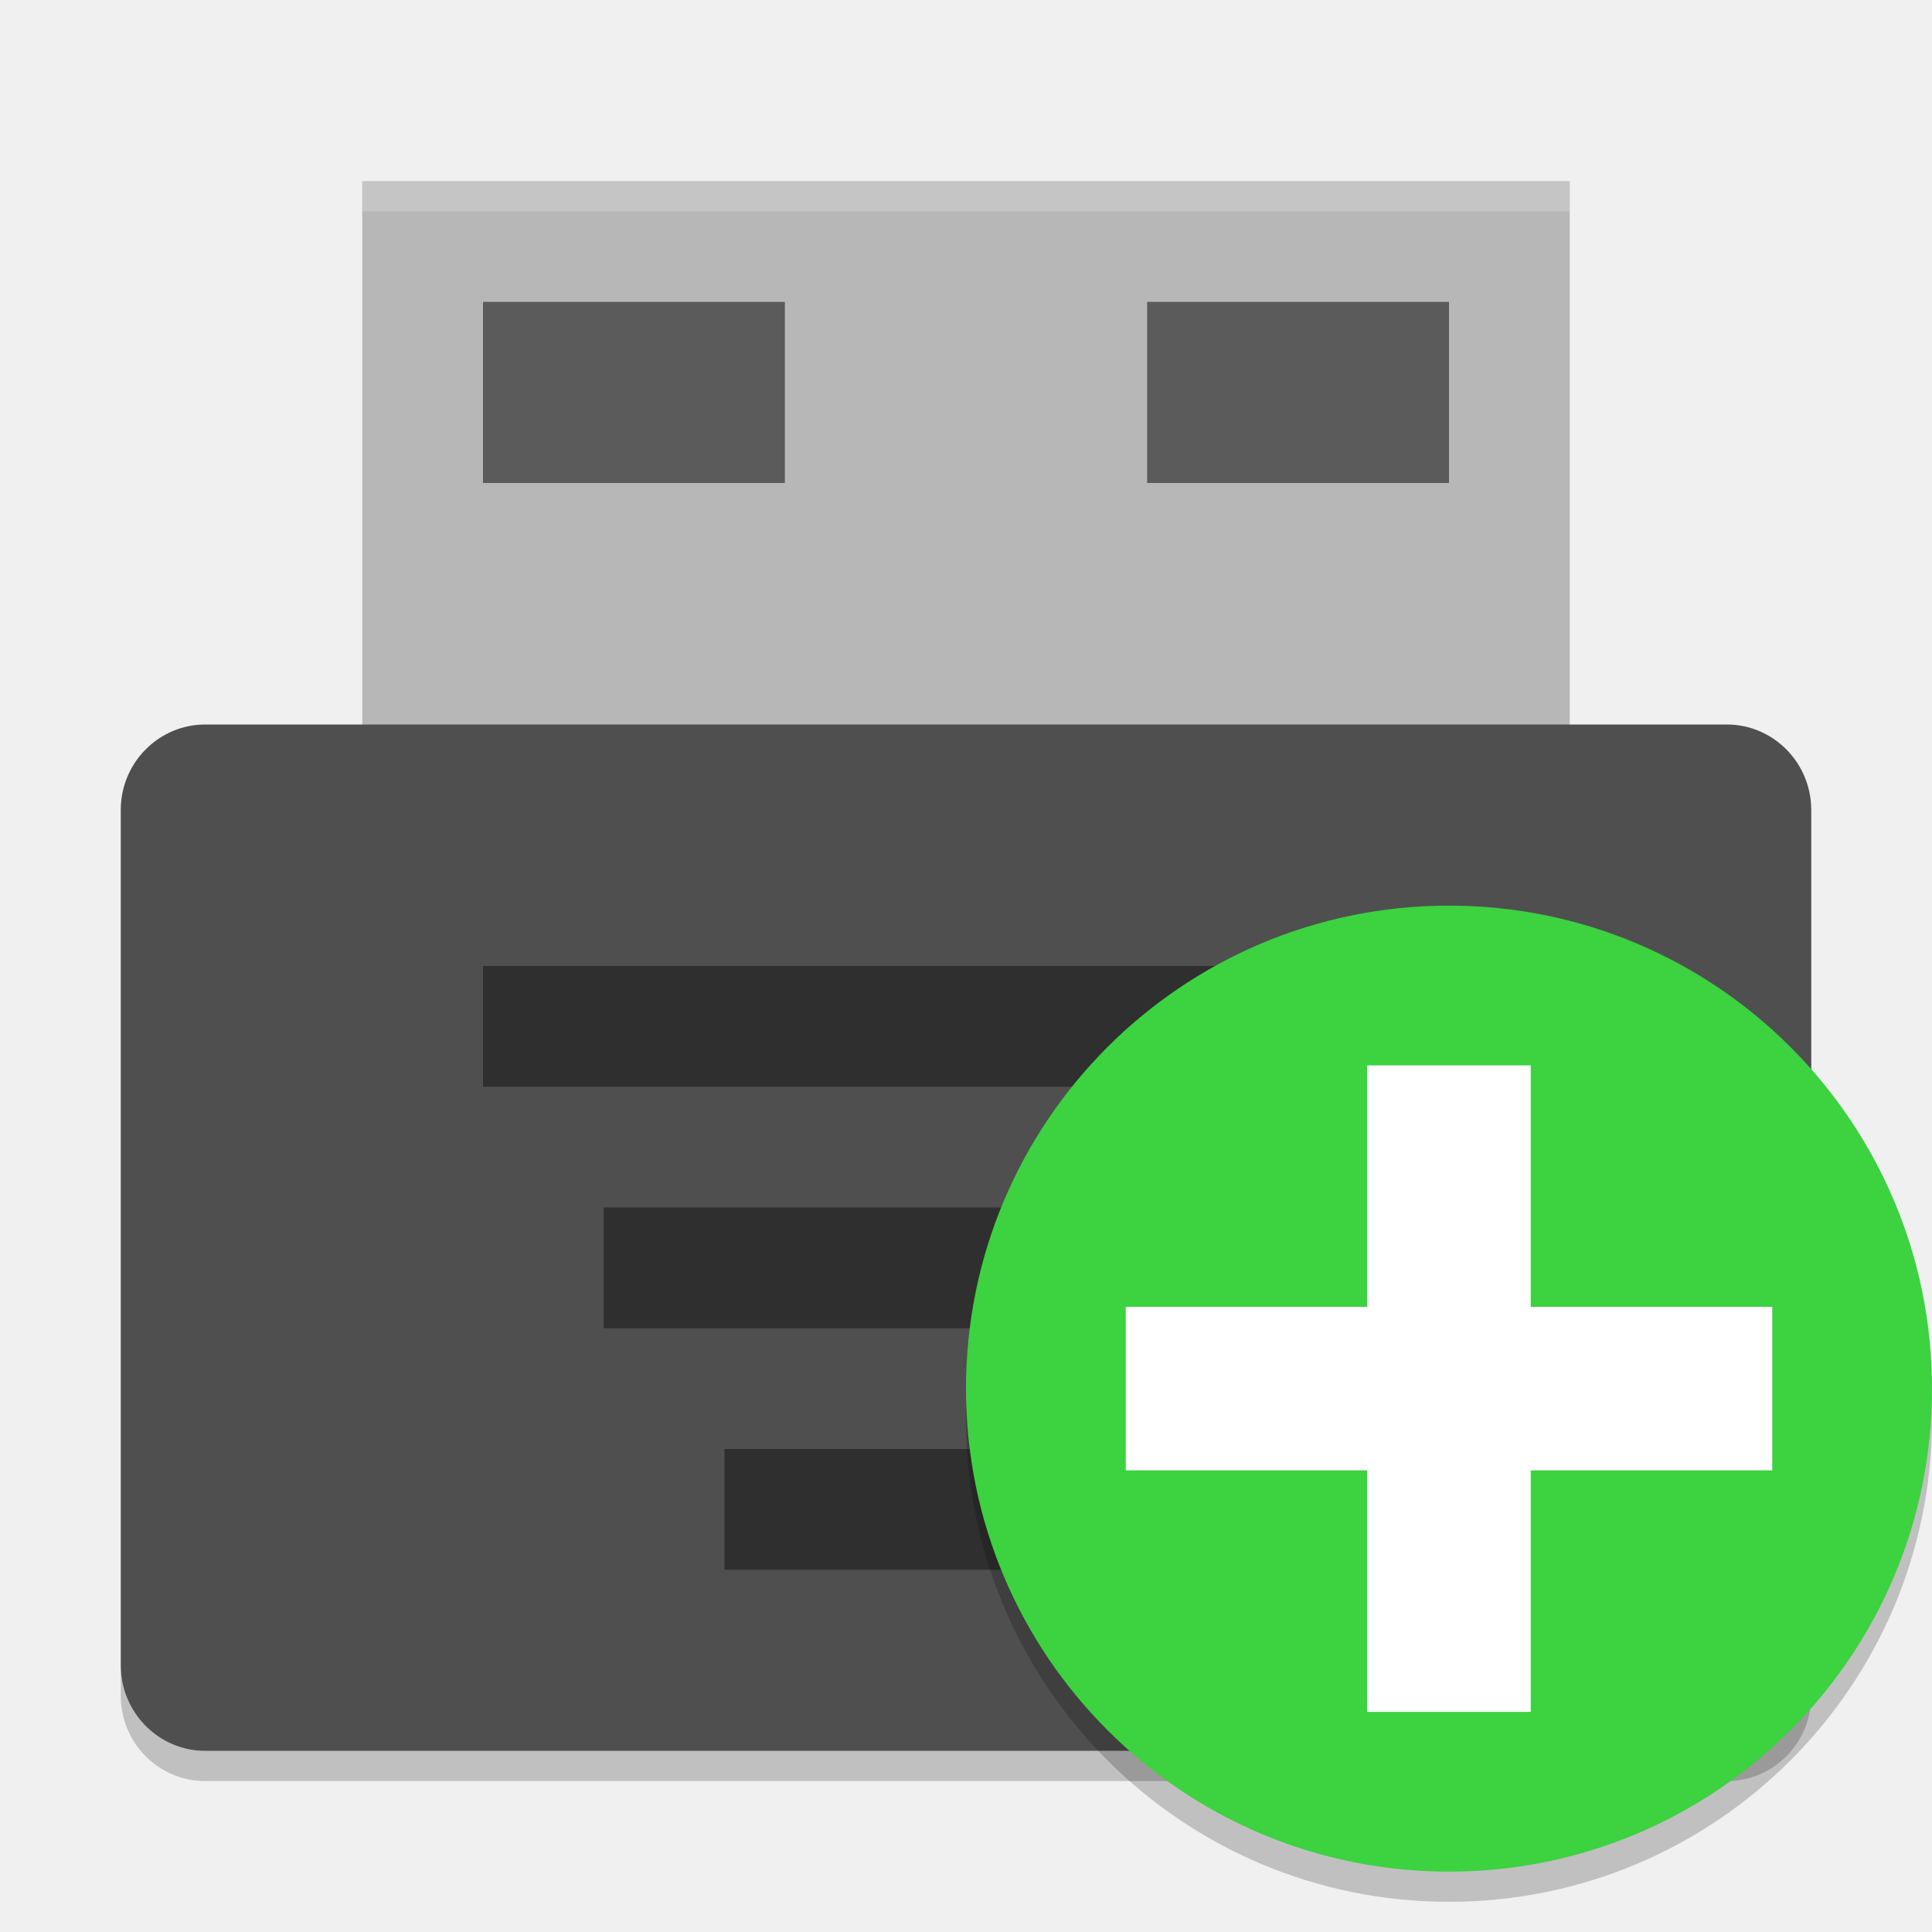
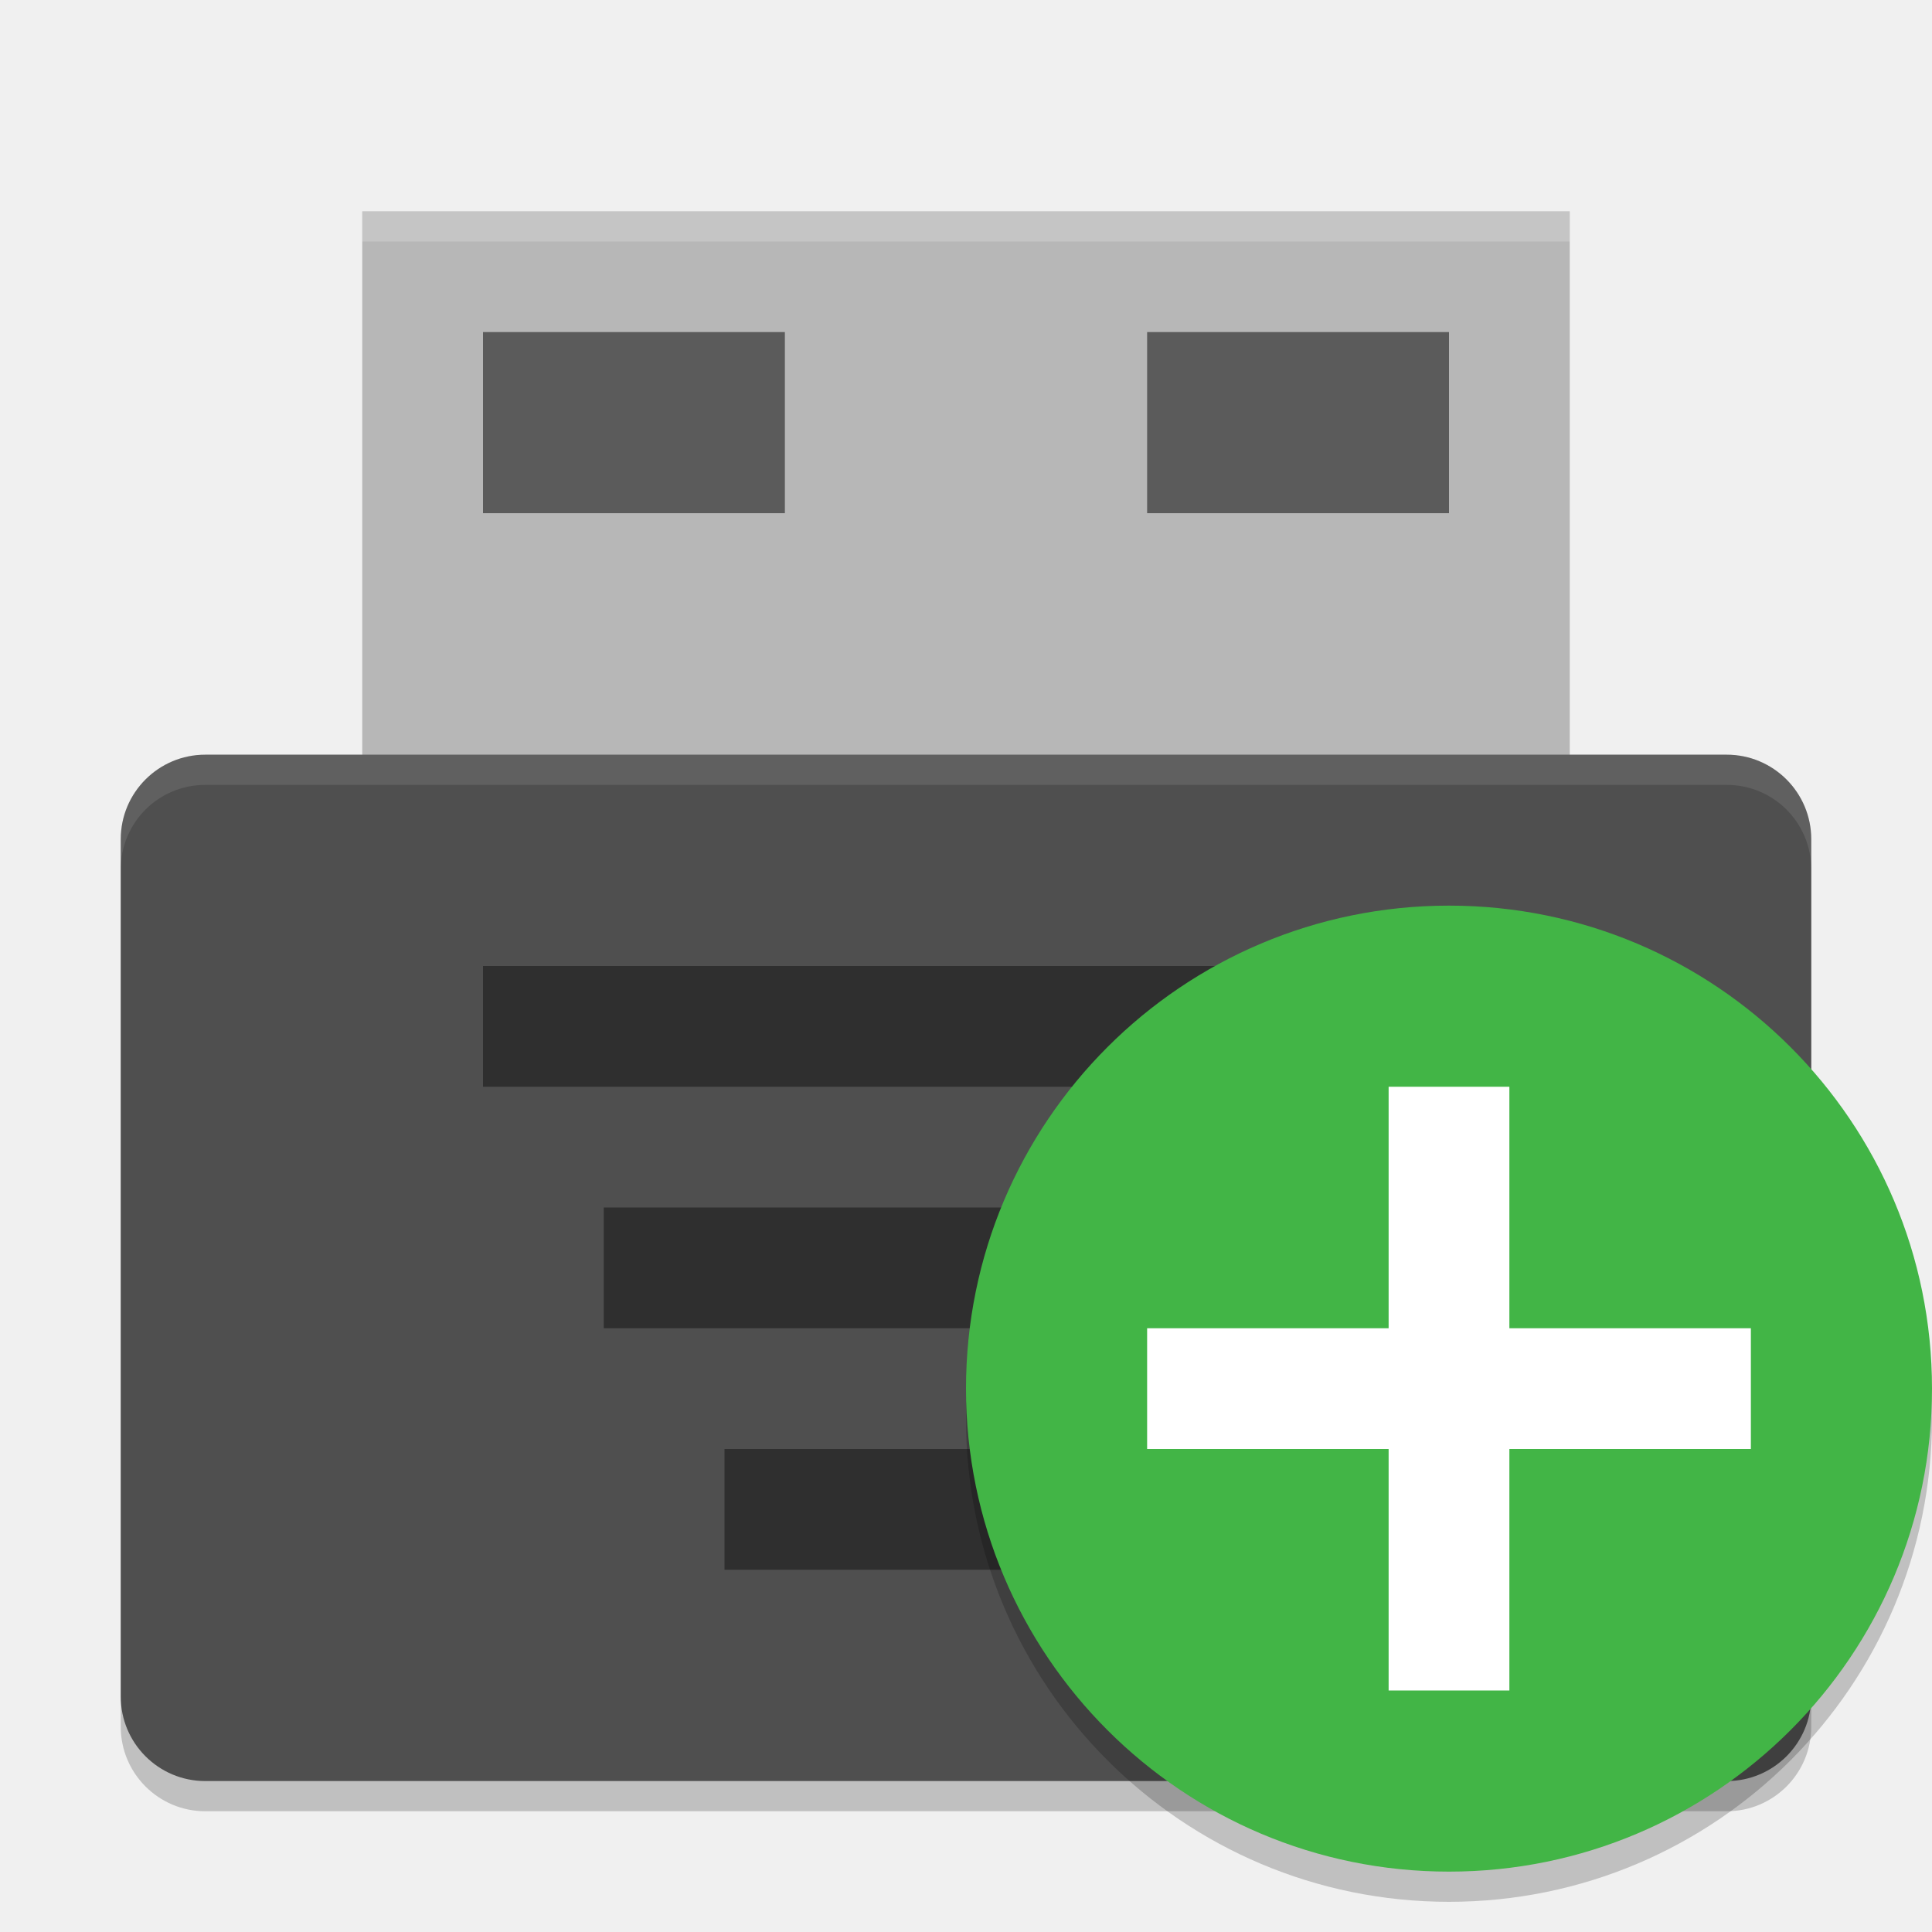
- <svg xmlns="http://www.w3.org/2000/svg" width="64" height="64" version="1" id="svg28">
-   <defs id="defs32" />
-   <g id="layer2" style="display:inline">
-     <path style="fill:#b7b7b7;stroke-width:1" d="M 12,6 H 52 V 26 H 12 Z" id="path2" />
-     <rect style="fill:#4f4f4f;stroke-width:1" width="56" height="34" x="4" y="24" rx="2.8" ry="2.834" id="rect4" />
-     <g style="opacity:0.4" transform="scale(2)" id="g12">
-       <rect width="16" height="2" x="8" y="16" id="rect6" />
-       <rect width="12" height="2" x="10" y="20" id="rect8" />
-       <rect width="8" height="2" x="12" y="24" id="rect10" />
-     </g>
-     <path style="opacity:0.2;stroke-width:1" d="m 4,55.168 v 1 c 0,1.57 1.25,2.832 2.801,2.832 h 50.398 c 1.55,0 2.801,-1.262 2.801,-2.832 v -1 c 0,1.57 -1.251,2.832 -2.801,2.832 H 6.801 C 5.25,58 4,56.738 4,55.168 Z" id="path14" />
-     <path style="opacity:0.2;fill:#ffffff;stroke-width:1" d="M 12,6 V 7 H 52 V 6 Z" id="path16" />
-     <rect style="opacity:0.5;stroke-width:1" width="10" height="6" x="16" y="10" id="rect24" />
-     <rect style="opacity:0.5;stroke-width:1" width="10" height="6" x="38" y="10" id="rect26" />
-   </g>
-   <g id="layer3" style="display:inline">
-     <circle style="opacity:0.2;stroke-width:1" cx="48" cy="47" r="16" id="circle18" />
-     <circle style="fill:#3cd240;stroke-width:1" cx="48" cy="46" r="16" id="circle20" />
-   </g>
-   <g id="layer1" style="display:inline">
-     <path style="display:inline;fill:#ffffff;fill-opacity:1;stroke:#ffffff;stroke-width:1.416;stroke-miterlimit:4;stroke-dasharray:none;stroke-opacity:1" d="m 46,36 v 8 H 38 V 48 h 8 v 8 h 4 V 48 h 8 v -4 h -8 v -8 z" id="path34" />
-   </g>
+ <svg xmlns="http://www.w3.org/2000/svg" width="64" height="64" version="1.1">
+   <rect style="opacity:0.2" width="56" height="34" x="4" y="26" rx="2.8" ry="2.8" />
+   <rect style="fill:#b7b7b7" width="40" height="20" x="12" y="7" />
+   <rect style="fill:#4f4f4f" width="56" height="34" x="4" y="25" rx="2.8" ry="2.8" />
+   <path style="fill:#ffffff;opacity:0.2" d="m12 7v1h40v-1z" />
+   <rect style="opacity:0.5" width="10" height="6" x="16" y="11" />
+   <rect style="opacity:0.5" width="10" height="6" x="38" y="11" />
+   <rect style="opacity:0.4" width="32" height="4" x="16" y="32" />
+   <rect style="opacity:0.4" width="24" height="4" x="20" y="40" />
+   <rect style="opacity:0.4" width="16" height="4" x="24" y="48" />
+   <circle style="opacity:0.2" cx="48" cy="47" r="16" />
+   <circle style="fill:#42b546" cx="48" cy="46" r="16" />
+   <path style="fill:#ffffff" d="M 46,36 V 44 H 38 V 48 L 46,48 46,56 H 50 L 50,48 58,48 V 44 H 50 V 36 Z" />
+   <path style="fill:#ffffff;opacity:0.1" d="M 6.801 25 C 5.25 25 4 26.25 4 27.801 L 4 28.801 C 4 27.25 5.25 26 6.801 26 L 57.199 26 C 58.75 26 60 27.25 60 28.801 L 60 27.801 C 60 26.25 58.75 25 57.199 25 L 6.801 25 z" />
</svg>
